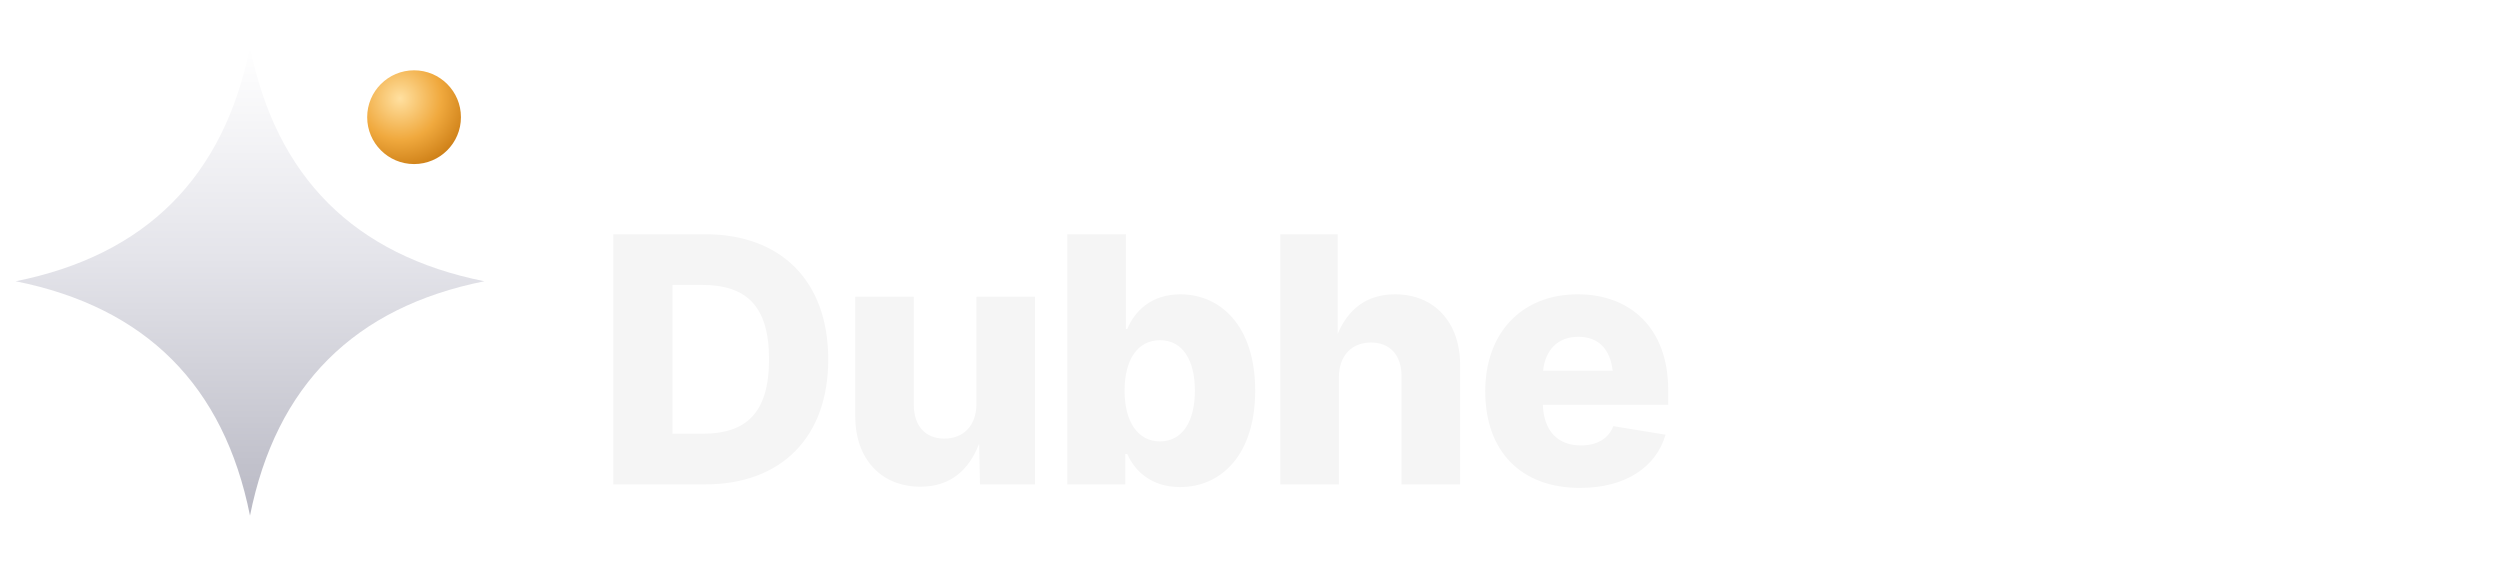
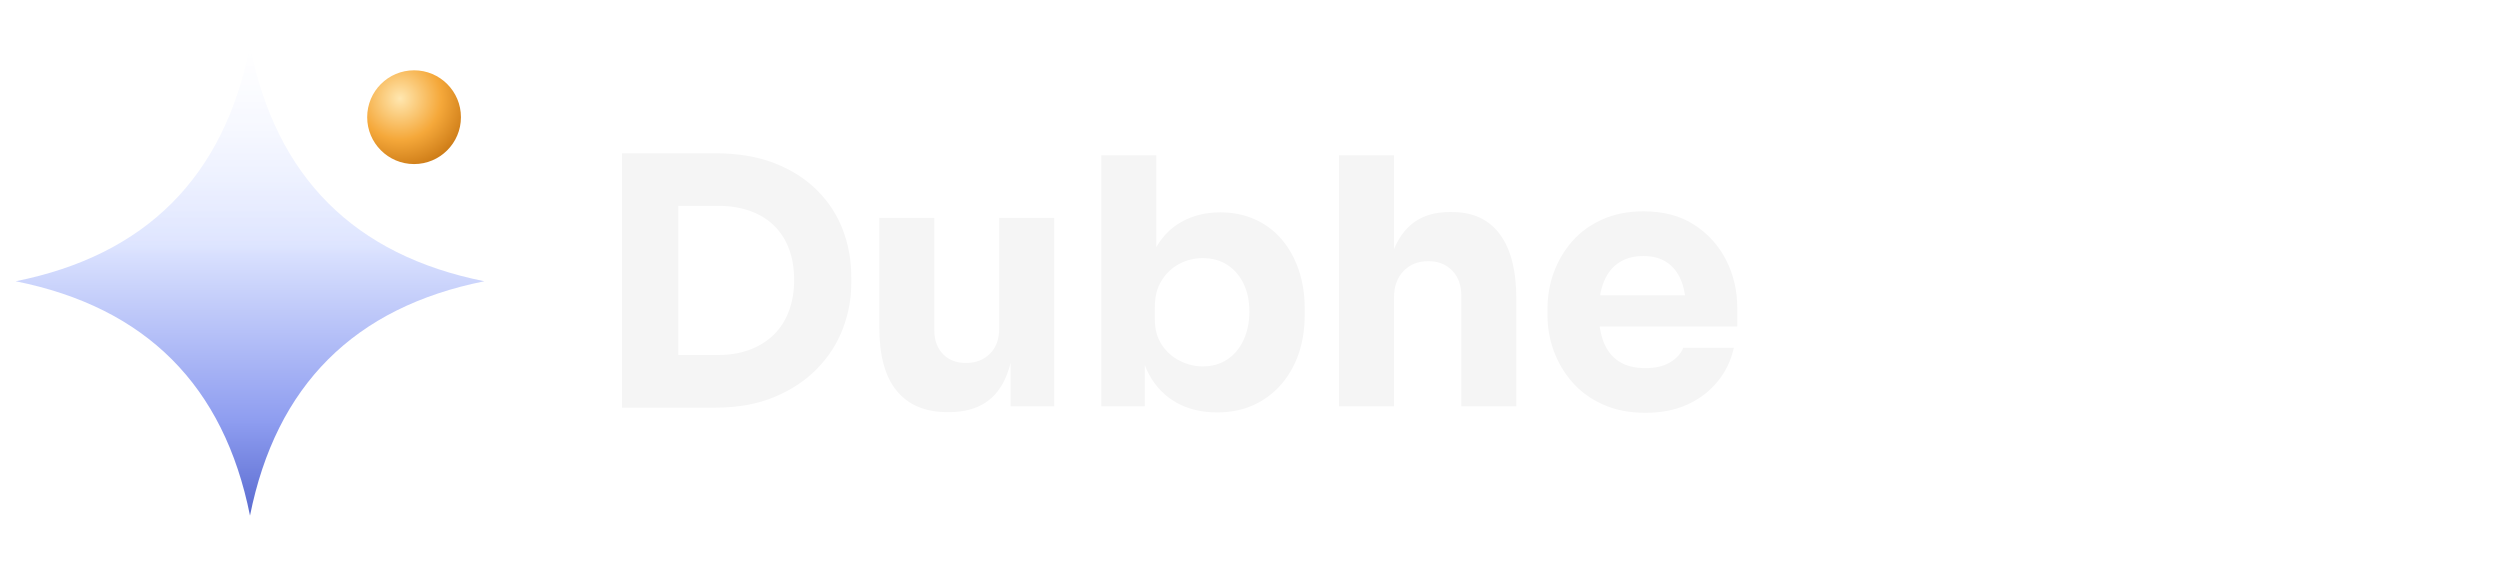
<svg xmlns="http://www.w3.org/2000/svg" viewBox="0 0 320 72" role="img" aria-label="Dubhe">
  <defs>
    <linearGradient id="star" x1="0" y1="0" x2="0" y2="1">
      <stop offset="0" stop-color="#FFFFFF" />
-       <stop offset="0.45" stop-color="#E4E4EA" />
-       <stop offset="1" stop-color="#B9B9C4" />
+       <stop offset="0.42" stop-color="#DDE4FF" />
+       <stop offset="0.8" stop-color="#8E9DF0" />
+       <stop offset="1" stop-color="#5A6BD0" />
+     </linearGradient>
+     <linearGradient id="sheen" x1="0" y1="0" x2="0" y2="1">
+       <stop offset="0" stop-color="#FFFFFF" stop-opacity="0.55" />
+       <stop offset="0.45" stop-color="#FFFFFF" stop-opacity="0" />
    </linearGradient>
    <radialGradient id="dot" cx="0.35" cy="0.3" r="0.8">
-       <stop offset="0" stop-color="#FFE0A0" />
-       <stop offset="0.55" stop-color="#F0A93E" />
-       <stop offset="1" stop-color="#C97A12" />
+       <stop offset="0" stop-color="#FFE7B0" />
+       <stop offset="0.55" stop-color="#F5A83A" />
+       <stop offset="1" stop-color="#C77512" />
    </radialGradient>
  </defs>
  <g transform="translate(0 4)">
    <path d="M32 2 Q37 27 62 32 Q37 37 32 62 Q27 37 2 32 Q27 27 32 2 Z" fill="url(#star)" />
+     <path d="M32 2 Q37 27 62 32 Q37 37 32 62 Q27 37 2 32 Q27 27 32 2 Z" fill="url(#sheen)" />
    <circle cx="53" cy="11" r="6" fill="url(#dot)" />
  </g>
-   <text x="76" y="62" font-family="Inter, 'Helvetica Neue', Arial, sans-serif" font-size="44" font-weight="800" fill="#F5F5F5" letter-spacing="-0.8">Dubhe</text>
+   <path d="M85.94 52.18V45.44H91.93Q94.17 45.44 95.98 44.76Q97.78 44.08 99.06 42.83Q100.33 41.57 100.99 39.79Q101.65 38.01 101.65 35.85Q101.65 33.61 100.99 31.85Q100.33 30.09 99.06 28.86Q97.78 27.62 95.98 26.99Q94.17 26.35 91.93 26.35H85.94V19.62H91.53Q95.89 19.62 99.14 20.89Q102.4 22.17 104.6 24.37Q106.8 26.57 107.88 29.41Q108.96 32.24 108.96 35.37V36.34Q108.96 39.24 107.88 42.08Q106.8 44.92 104.6 47.18Q102.4 49.45 99.14 50.81Q95.89 52.18 91.53 52.18ZM79.61 52.18V19.62H86.82V52.18ZM121.22 52.75Q117.04 52.75 114.79 50.04Q112.55 47.34 112.55 41.88V27.89H119.59V42.23Q119.59 44.17 120.69 45.31Q121.79 46.46 123.64 46.46Q125.53 46.46 126.72 45.27Q127.9 44.08 127.9 42.06V27.89H134.94V52H129.36V41.84H129.84Q129.84 45.49 128.89 47.93Q127.95 50.37 126.1 51.56Q124.25 52.75 121.52 52.75ZM155.78 52.79Q152.84 52.79 150.59 51.54Q148.35 50.28 147.07 47.91Q145.8 45.53 145.71 42.1H146.54V52H140.96V19.88H148V36.2L146.32 38.32Q146.46 34.66 147.71 32.18Q148.96 29.69 151.16 28.44Q153.36 27.18 156.18 27.18Q158.64 27.18 160.65 28.09Q162.65 28.99 164.06 30.64Q165.46 32.29 166.23 34.53Q167 36.78 167 39.42V40.38Q167 43.02 166.23 45.27Q165.46 47.51 163.99 49.21Q162.52 50.9 160.45 51.85Q158.38 52.79 155.78 52.79ZM153.94 46.9Q155.74 46.9 157.08 46.02Q158.42 45.14 159.17 43.53Q159.92 41.92 159.92 39.9Q159.92 37.83 159.17 36.29Q158.42 34.75 157.08 33.89Q155.74 33.04 153.94 33.04Q152.35 33.04 150.94 33.78Q149.54 34.53 148.68 35.92Q147.82 37.3 147.82 39.28V40.91Q147.82 42.8 148.72 44.15Q149.62 45.49 151.03 46.19Q152.44 46.9 153.94 46.9ZM171.39 52V19.88H178.43V38.4H177.37Q177.37 34.75 178.3 32.24Q179.22 29.74 181.02 28.44Q182.83 27.14 185.56 27.14H185.86Q189.87 27.14 191.98 29.98Q194.09 32.82 194.09 38.27V52H187.05V37.83Q187.05 35.85 185.89 34.64Q184.72 33.43 182.83 33.43Q180.85 33.43 179.64 34.71Q178.43 35.98 178.43 38.1V52ZM210.62 52.84Q207.54 52.84 205.19 51.78Q202.83 50.72 201.27 48.94Q199.71 47.16 198.89 44.94Q198.08 42.72 198.08 40.38V39.5Q198.08 37.08 198.89 34.86Q199.71 32.64 201.25 30.88Q202.79 29.12 205.1 28.09Q207.41 27.05 210.36 27.05Q214.23 27.05 216.89 28.79Q219.55 30.53 220.96 33.32Q222.37 36.12 222.37 39.42V41.79H201.03V37.79H218.1L215.81 39.64Q215.81 37.48 215.2 35.94Q214.58 34.4 213.37 33.59Q212.16 32.77 210.36 32.77Q208.51 32.77 207.23 33.61Q205.96 34.44 205.3 36.05Q204.64 37.66 204.64 39.99Q204.64 42.14 205.25 43.75Q205.87 45.36 207.19 46.24Q208.51 47.12 210.62 47.12Q212.56 47.12 213.79 46.37Q215.02 45.62 215.46 44.52H221.93Q221.4 46.94 219.86 48.83Q218.32 50.72 215.99 51.78Q213.66 52.84 210.62 52.84Z" fill="#F5F5F5" />
</svg>
